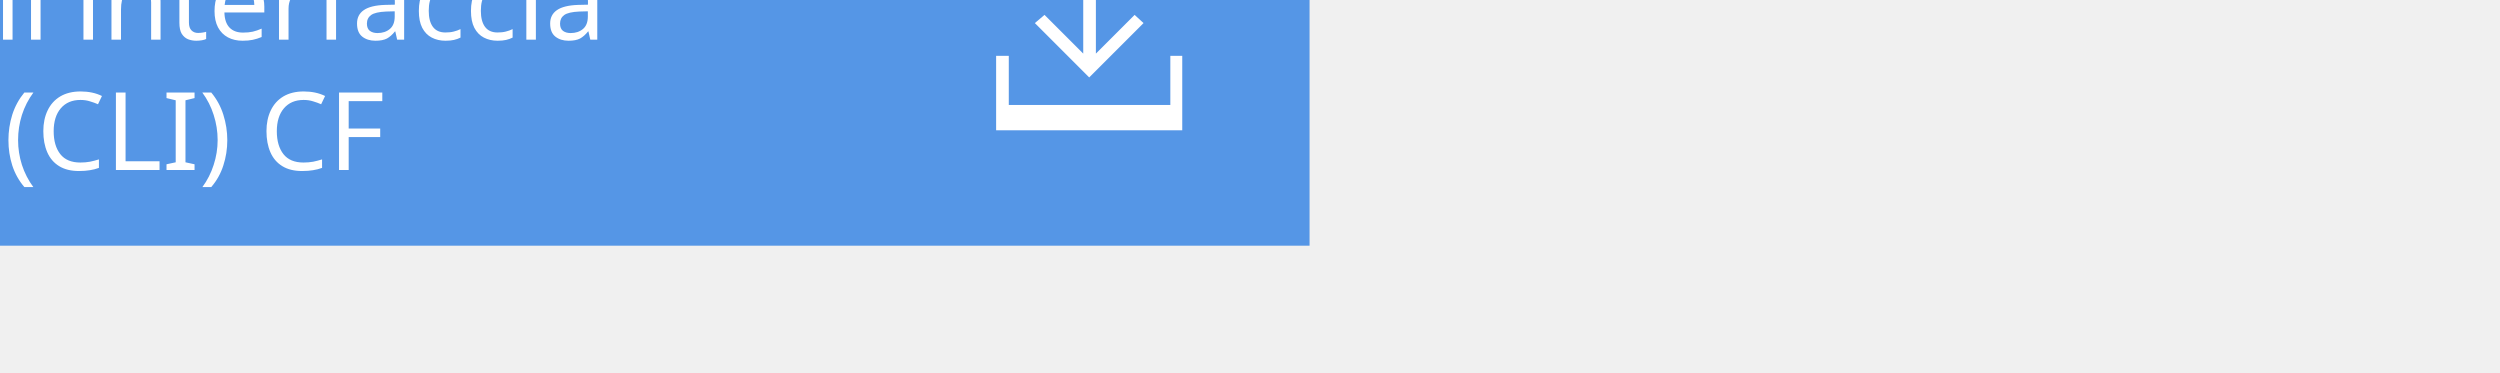
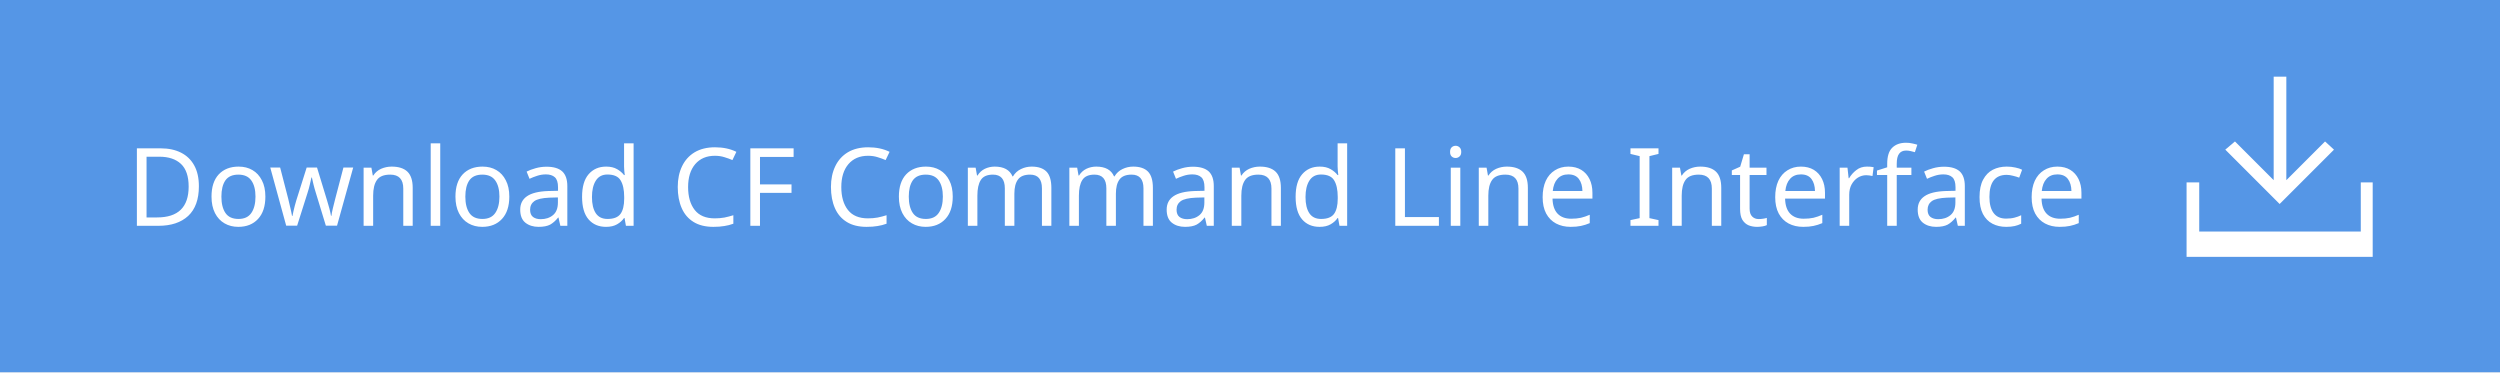
- <svg xmlns="http://www.w3.org/2000/svg" version="1.1" id="Layer_1" x="0px" y="0px" width="335.8px" height="50px" viewBox="0 0 335.8 50" enable-background="new 0 0 335.8 50" xml:space="preserve">
+ <svg xmlns="http://www.w3.org/2000/svg" version="1.1" id="Layer_1" x="0px" y="0px" width="335.8px" height="50px" viewBox="-159.9 -17 335.8 50" enable-background="new -159.9 -17 335.8 50" xml:space="preserve">
  <rect x="-159.9" y="-17" fill="#5596E6" width="335.8" height="50" />
-   <text transform="matrix(1 0 0 1 -114.9346 5.3311)" enable-background="new    ">
-     <tspan x="0" y="0" fill="#FFFFFF" font-family="'ArialMT'" font-size="14.584">Scaricamento dell'interfaccia</tspan>
-     <tspan x="0" y="17.5" fill="#FFFFFF" font-family="'ArialMT'" font-size="14.584">riga di comando (CLI) CF</tspan>
-   </text>
+   <text transform="matrix(1 0 0 1 -142.9348 13.3308)" fill="#FFFFFF" font-family="'HelvNeueBoldforIBM'" font-size="14.584">Download CF Command Line Interface</text>
  <g>
    <polygon fill="#FFFFFF" points="153.6,3.1 152.4,2 147.2,7.2 147.2,-6.7 145.5,-6.7 145.5,7.2 140.3,2 139,3.1 146.3,10.4  " />
    <polygon fill="#FFFFFF" points="157.2,7.5 157.2,14.1 135.5,14.1 135.5,7.5 133.8,7.5 133.8,14.1 133.8,17.5 135.5,17.5    157.2,17.5 158.8,17.5 158.8,14.1 158.8,7.5  " />
  </g>
</svg>
